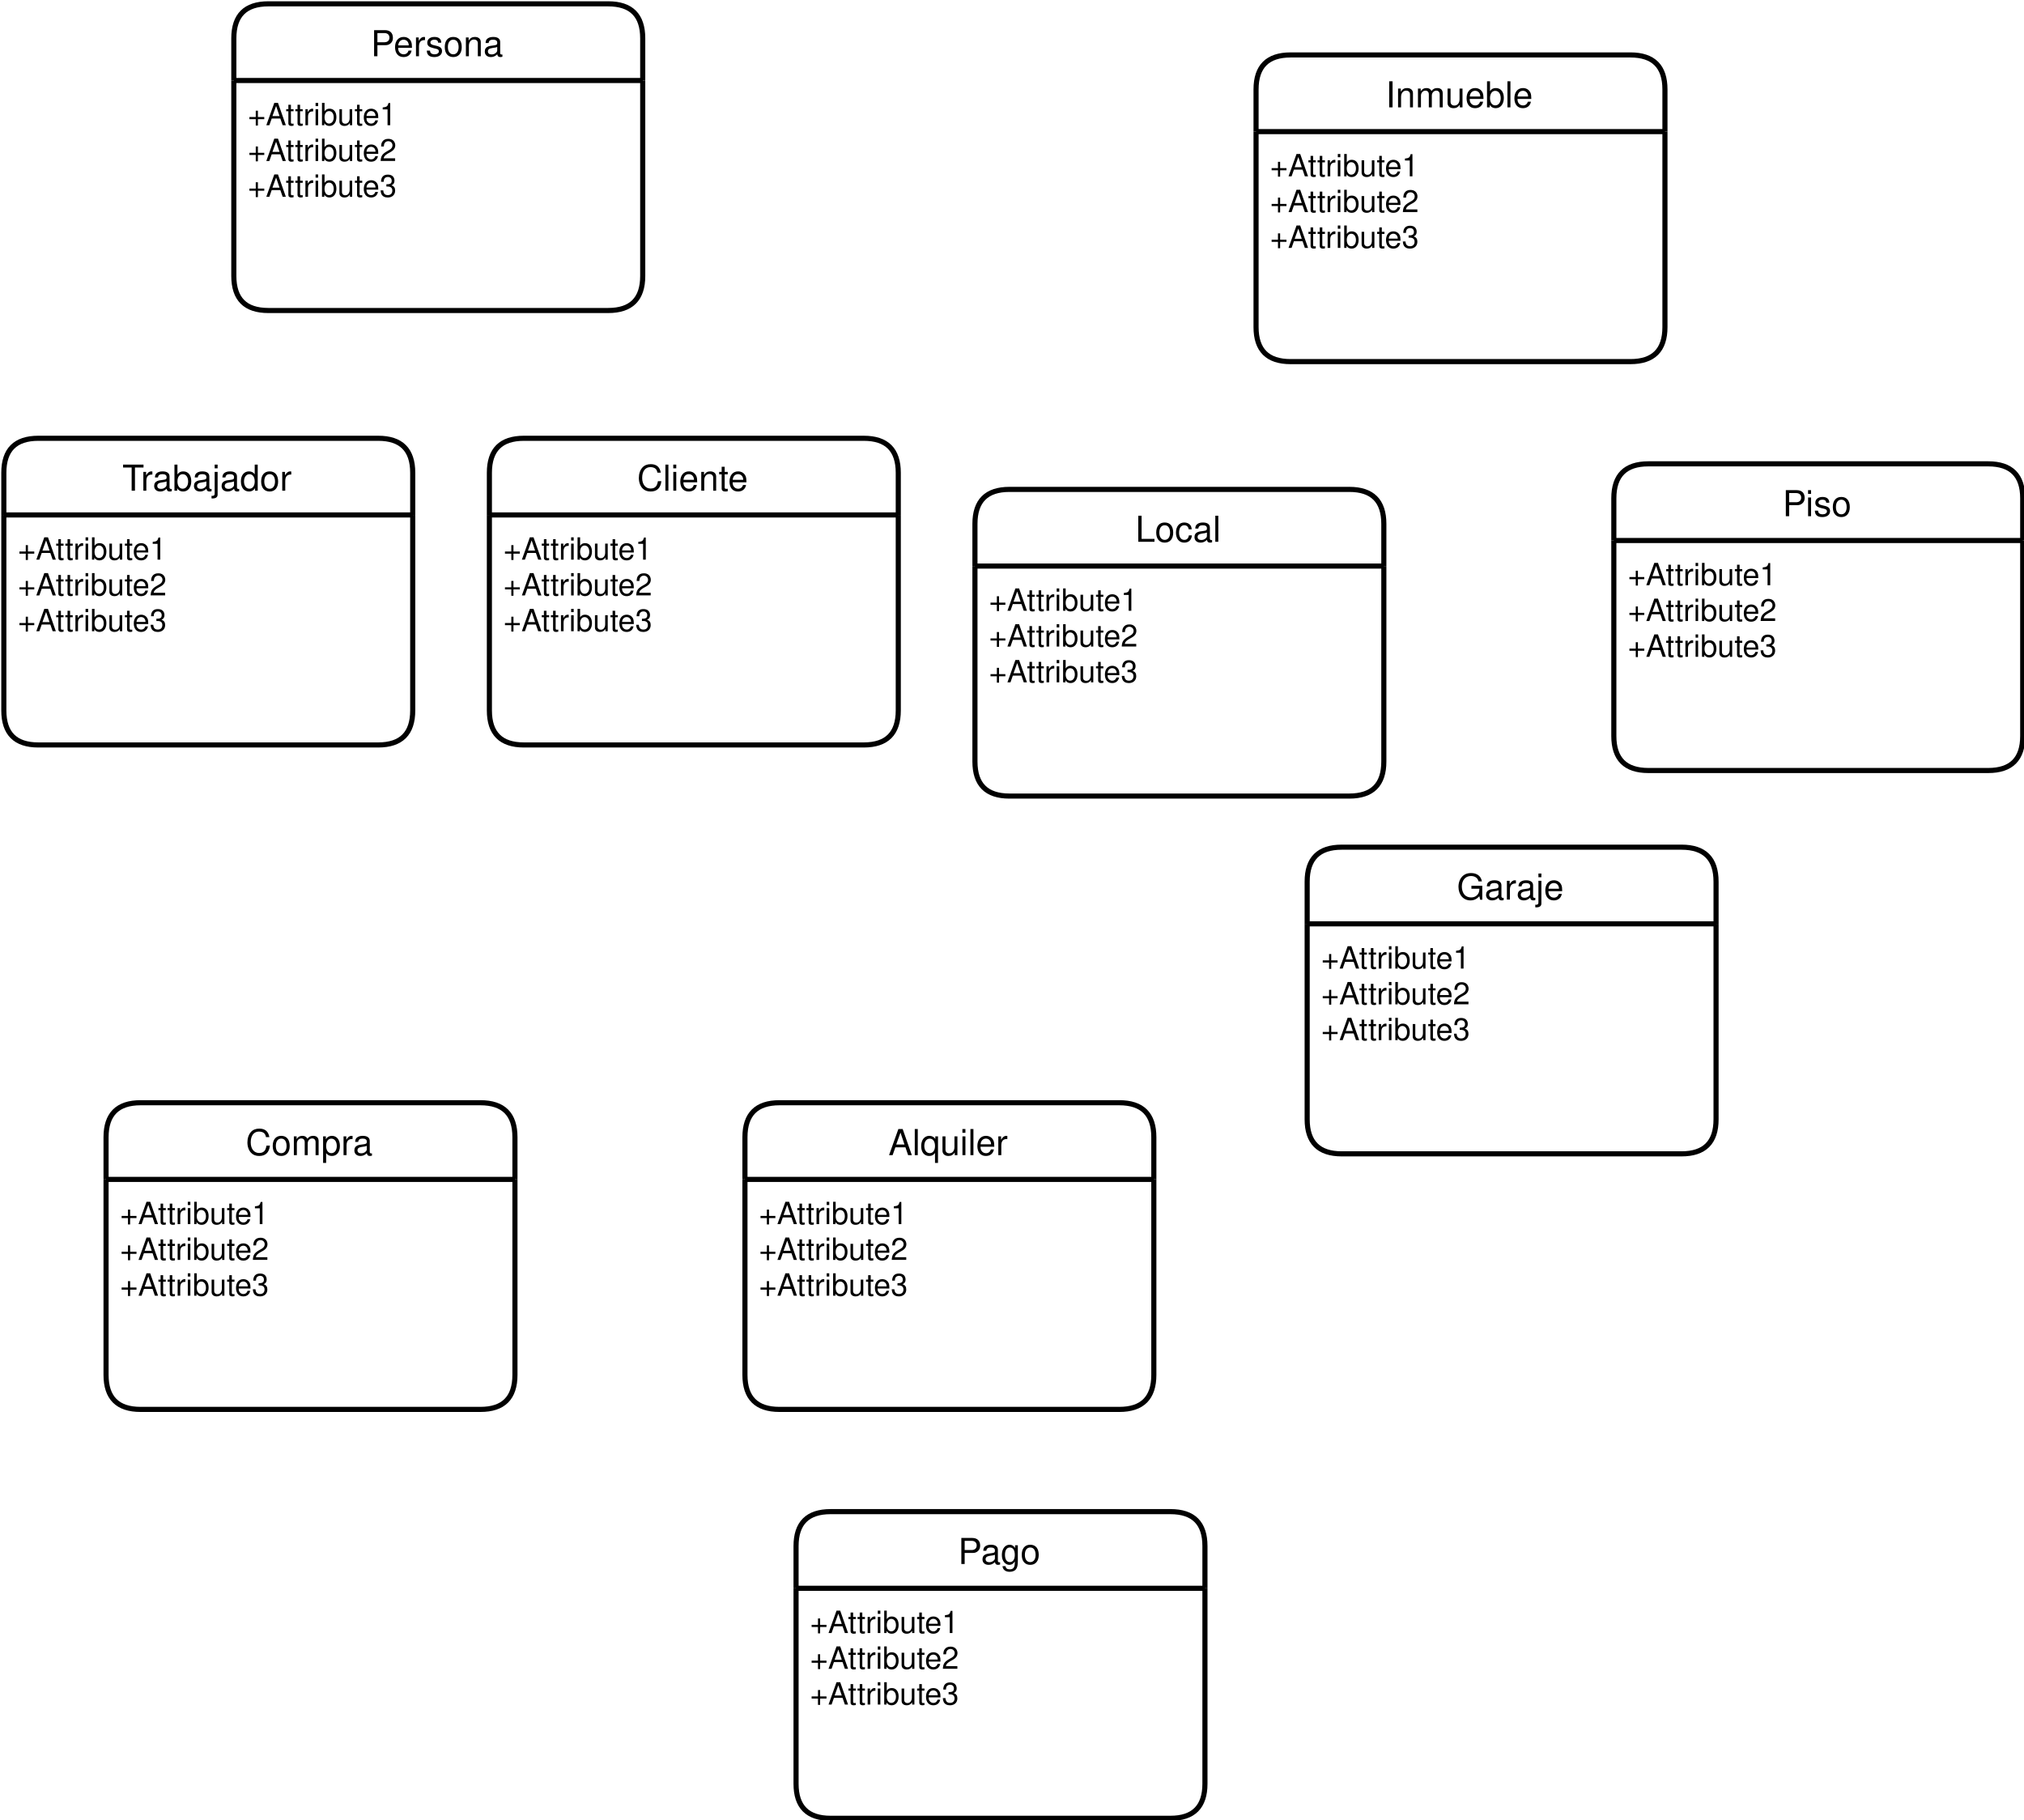
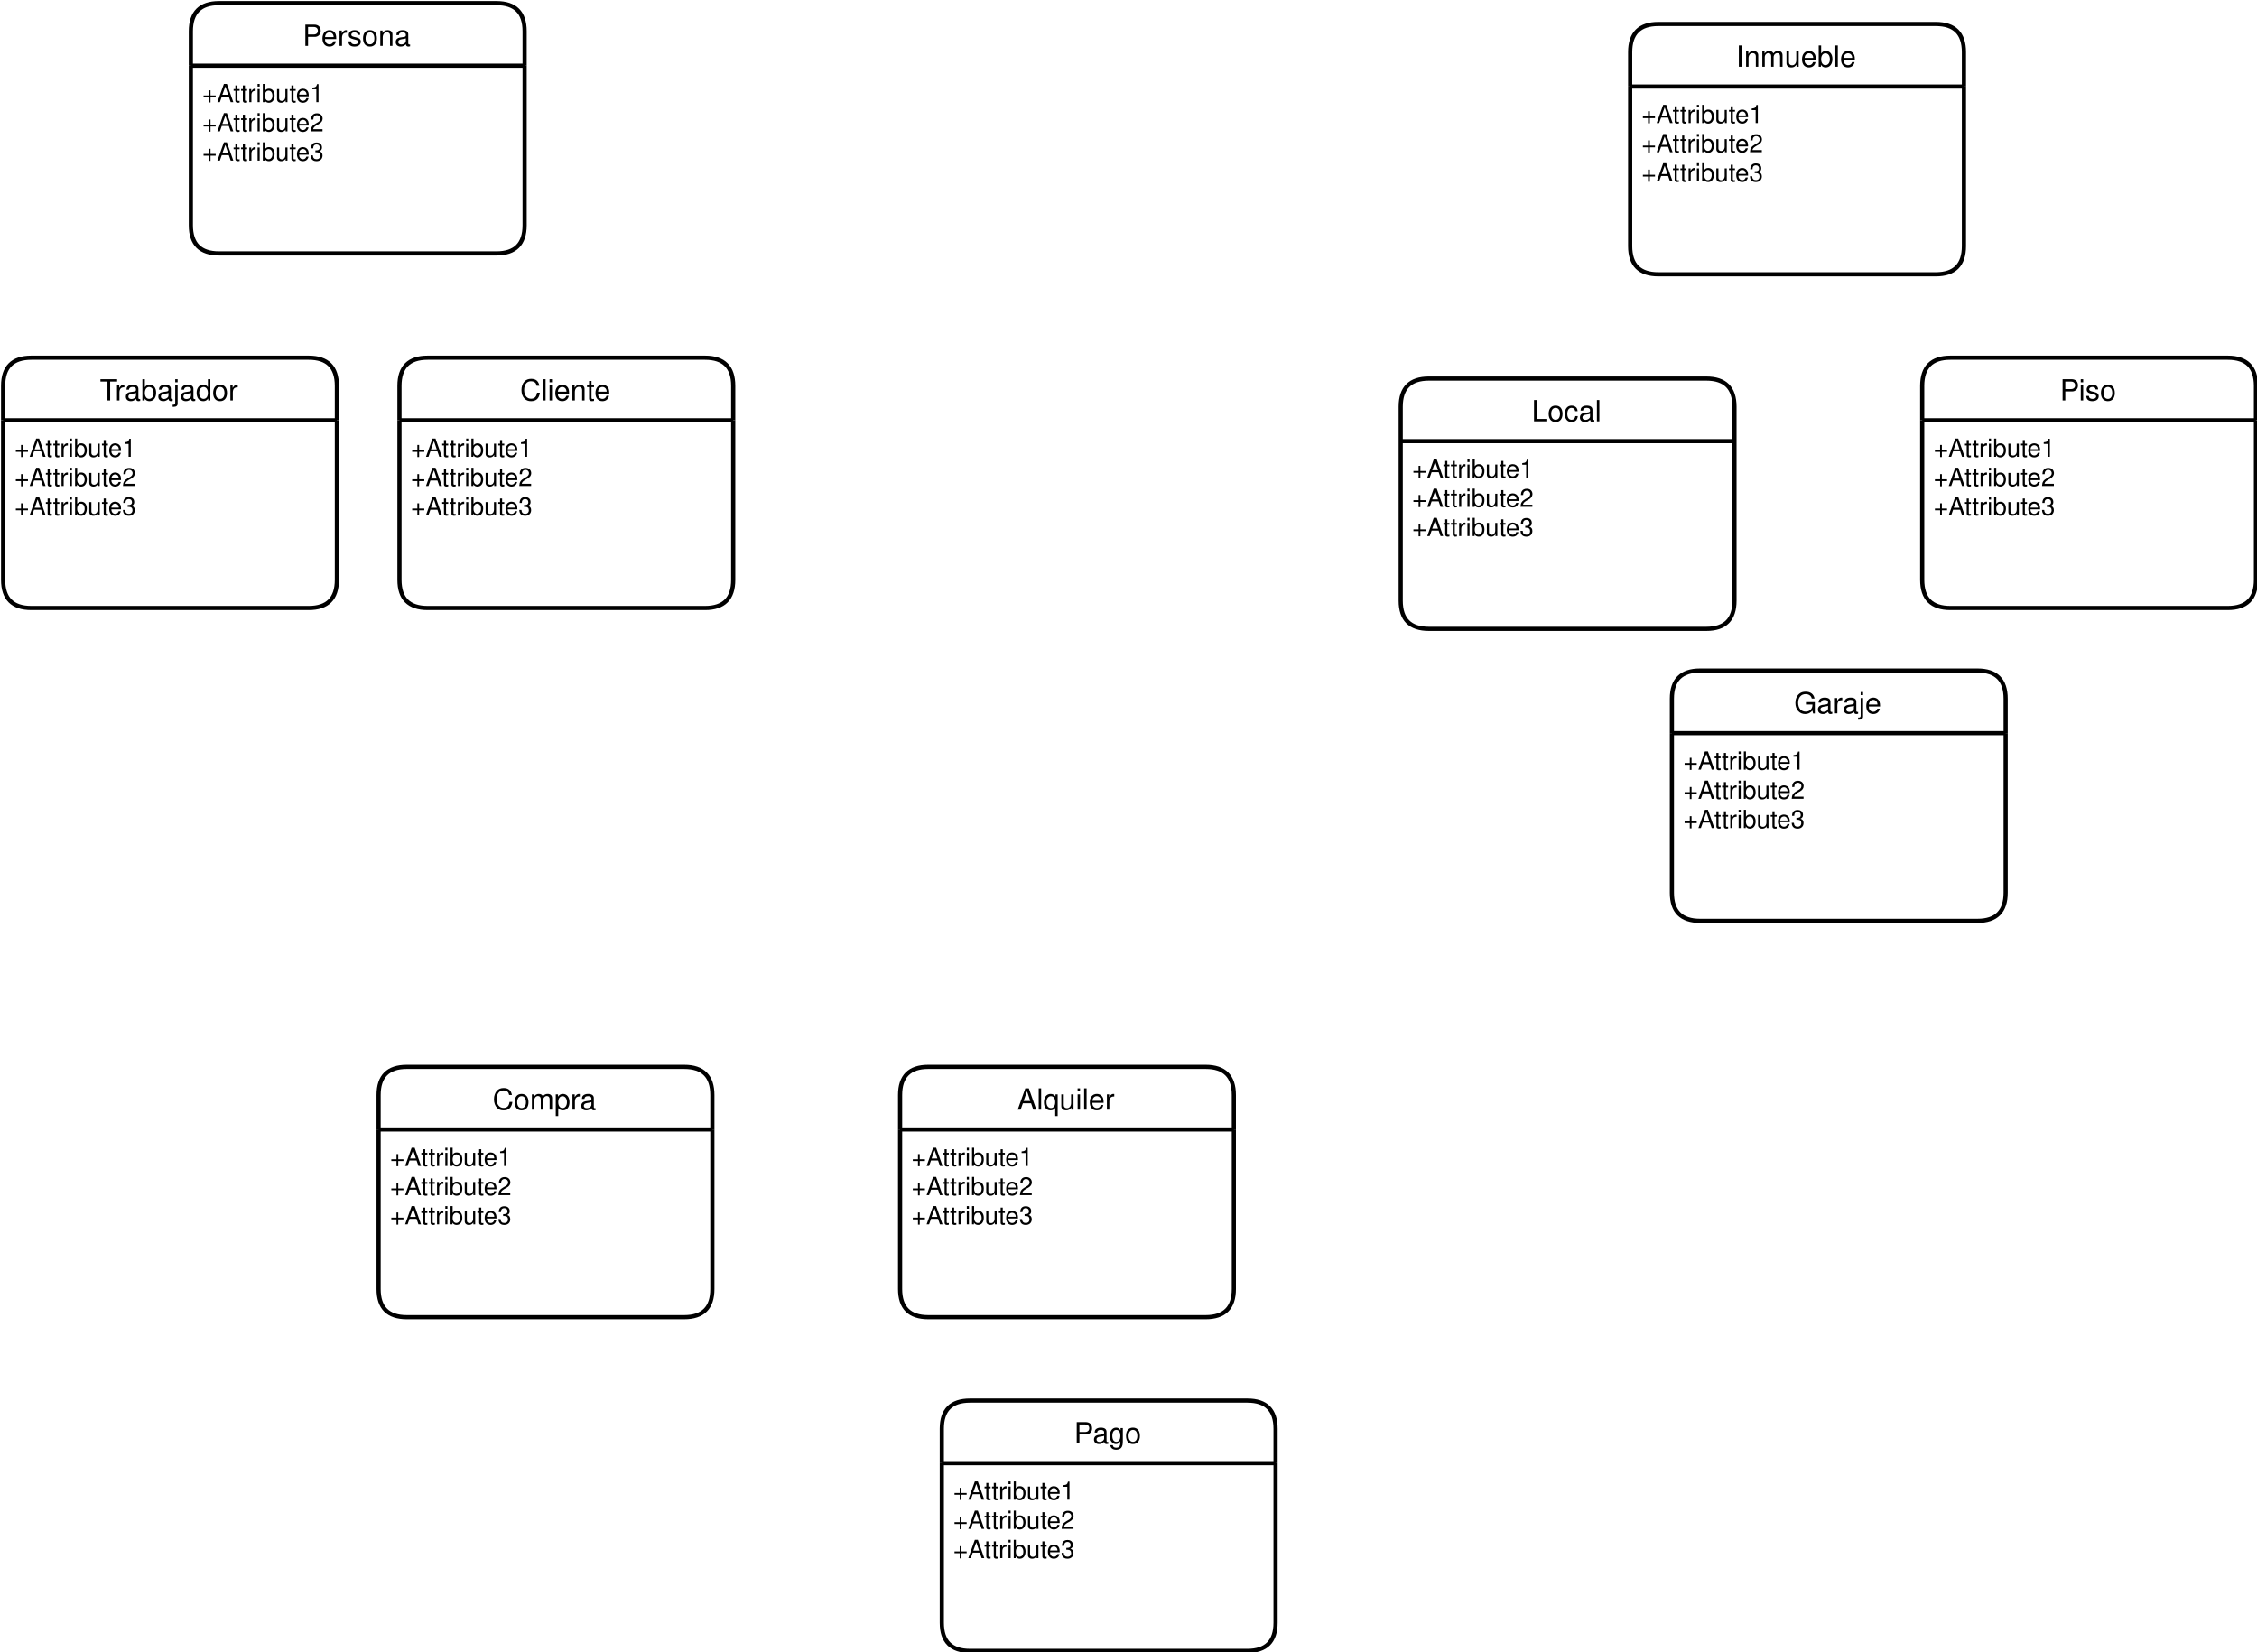
- <svg xmlns="http://www.w3.org/2000/svg" version="1.1" width="792px" height="712px" viewBox="-0.5 -0.5 792 712" content="&lt;mxfile host=&quot;app.diagrams.net&quot; modified=&quot;2022-07-21T07:32:13.006Z&quot; agent=&quot;5.0 (Windows)&quot; etag=&quot;p9f3m4BvXDzQ4WWjzPp_&quot; version=&quot;20.1.3&quot; type=&quot;github&quot;&gt;&lt;diagram id=&quot;rWTTYDmmKAub06ZXuyx6&quot; name=&quot;Page-1&quot;&gt;7Zpdb9owFIZ/TS4nxXEC9JKPrvugGlqrVdqdm5jErRMzxxkfv3422IHgIQFRRS581fi1TxKf9zw1PcWD43z1wNEie2QJpl7gJysPTrwgAFHkyx9KWe+UQRDuhJSTRC/aC09kg7Wo49KKJLhsLBSMUUEWTTFmRYFj0dAQ52zZXDZntPnUBUqxJTzFiNrqC0lEpndhtqX0L5ikmXky8PVMjsxiLZQZStjyQIL3HhxzxsTuKl+NMVXJM3nZxX0+MVu/GMeFOCfg/nn5/W2Y/hj93PzaPA4evsXZ70/6Ln8RrfSGZ5iXrED6ncXaJKJckpyiQo5GcUZoMkVrVqkHlwLF72Y0yhgnG1YIROUUkIKc5kL7Cv3GiicVKWWlclYVCU500FzO6xgQmrF+F397U87ea0MCFY9LuX5msuHX0hSVwryKcUDNJqjMts9TA0RJWsjrWEZjLgWdFswFXp3MN6hdlOWPWY4FX8slq7oUdiFrw4IeL/d1BHpayw5ryFQM0rWb1vfe2ysvtMMXuB1YbnvBaCgEJ6+VwHI7PS+Aq+F2/3s9OKFDq0ZMGimei9qlMaNMpnRSsG3xzAmlR1K5QDEp0uk2ahIe+a/cVUYQCeVQP0CwhTEYvdZVwZlA4mAsvTLWn+XnaUJsk7Wp8ExP7z7KUmhZ+szRK3qTlc4dw20ZDpoIw+DmCIcO4YsRht1GOLIsHVOiitjx25pf0DmAew7giwGOug1w37L0a5FXWCXBEdyS4Oj4U3T/5gQPHMEXE9zvNsF3lqVTJhPl8G2Lb+gfHcDhzfE1v1Acvxfwe9dtfoHdx3pAHL25A7j9AQybBIeD2xPs+lhX9LE63sgCdidrRkrmAG4LcC86OoLPtfoDAXZdrCsA7ngbC/ynj8XyBXf/SmqPcJPgqANHsGtjXUFwx/tYwG5kDemfilBZx47hlgxD0D2IXSfrCog73soCdi9rhlL3Obo9wEd/CPdv38oyN3YAXwLwzXpZcrj/utd27uBLc/D+Hw==&lt;/diagram&gt;&lt;/mxfile&gt;" resource="https://app.diagrams.net/#HJimxx22%2FC3-UD12-UML%2Fmain%2FUD12-18.svg">
+ <svg xmlns="http://www.w3.org/2000/svg" version="1.1" width="1082px" height="792px" viewBox="-0.5 -0.5 1082 792" content="&lt;mxfile host=&quot;app.diagrams.net&quot; modified=&quot;2022-07-21T07:32:30.964Z&quot; agent=&quot;5.0 (Windows)&quot; etag=&quot;kk4AiMuvMzEdmoDTfLVp&quot; version=&quot;20.1.3&quot; type=&quot;github&quot;&gt;&lt;diagram id=&quot;rWTTYDmmKAub06ZXuyx6&quot; name=&quot;Page-1&quot;&gt;7Zpdk5owFIZ/DZc7QwgqXqq73X64U6futDO9y0KEuIHYEOrHr2/QBMTUGZXZkYtcSd7kEDjveRSPOnCSbp45WiUvLMLU8dxo48BHx/M833XlS6lsD0rg+Qch5iQ6SKAW5mSHlaji4oJEOG8sFIxRQVZNMWRZhkPR0BDnbN1ctmC0uesKxdgQ5iGipvqLRCJRd9Fza/0zJnGidwb6hlOkFyshT1DE1kcSfHLghDMmDkfpZoJpmTydl0PcpzOz1YVxnIlLAp5e19+Wo/j7+Mfu5+4leP4aJr8f1Fn+IlqoG55hnrMMqWsWW52IfE1SijI5GocJodEUbVlRbpwLFL7r0ThhnOxYJhCVU0AKcpoL5St0GyvmZaSUS5WzIotwpIIWcl7FAF+P1bW4+5Ny9l4Z4pXxOJfrZzobbiVNUS70pWgHytkI5cl+v3KAKIkzeRzKaMyloNKCucCbs/kGlYuy/DFLseBbuUQFPIBAOa9KH/TVeF0XUqUlx0WkSwap4o2rk9f+ygNl8RV2e4bdjjceCcHJWyGwvJ++48HNaJ+AWvfO6NAoEp1HiheismnCKJM5fczYvnoWhNITKV+hkGTxdB/16J8UQGlv6QSRVI7UBoKttMPorSoLzgQSR2Nplvb+IkPPI2K6rEyFF3o6/ChLoWHpK0dvaClLnVuIW0PsDZoQw0sN/ziIfQvx1RDDbkPcMyydUFKWsSW4NcFB5wDuW4CvBrjXbYAHhqVfsrTAZRIswS0J7oGT5+jB3QkOLMFXEzzoNsFDw9Ipk4my+LbFt2oBaaf9u+Or31Asv1fwO+w2v8BsZT0jjpb2A7j9BzBsEuwH9yfYdrJu6GR1vJUFzF7WjOTMAtwW4H6vc9+Bge1i3QBwx9tY4D99LJauuP01qX0ba9hEuH//L8HA9rFuQLjjjSxgdrJG9E9BqCxkC3FLiCsrOwSxbWXdAHHHe1nAbGbNUGwfpNsDfPJjUnD/B2l9YgvwNQDfrZklh/VfvvZzR3+cg0//AA==&lt;/diagram&gt;&lt;/mxfile&gt;" resource="https://app.diagrams.net/#HJimxx22%2FC3-UD12-UML%2Fmain%2FUD12-18.svg">
  <defs />
  <g>
    <path d="M 251 31 L 251 14.5 Q 251 1 237.5 1 L 104.5 1 Q 91 1 91 14.5 L 91 31" fill="rgb(255, 255, 255)" stroke="rgb(0, 0, 0)" stroke-width="2" stroke-miterlimit="10" pointer-events="all" />
    <path d="M 91 31 L 91 107.5 Q 91 121 104.5 121 L 237.5 121 Q 251 121 251 107.5 L 251 31" fill="none" stroke="rgb(0, 0, 0)" stroke-width="2" stroke-miterlimit="10" pointer-events="none" />
    <path d="M 91 31 L 251 31" fill="none" stroke="rgb(0, 0, 0)" stroke-width="2" stroke-miterlimit="10" pointer-events="none" />
    <g fill="rgb(0, 0, 0)" font-family="Helvetica" pointer-events="none" text-anchor="middle" font-size="14px">
      <text x="170.5" y="21.5">Persona</text>
    </g>
    <g fill="rgb(0, 0, 0)" font-family="Helvetica" pointer-events="none" font-size="12px">
      <text x="96.5" y="48.5">+Attribute1</text>
      <text x="96.5" y="62.5">+Attribute2</text>
      <text x="96.5" y="76.5">+Attribute3</text>
    </g>
    <path d="M 161 201 L 161 184.5 Q 161 171 147.5 171 L 14.5 171 Q 1 171 1 184.5 L 1 201" fill="rgb(255, 255, 255)" stroke="rgb(0, 0, 0)" stroke-width="2" stroke-miterlimit="10" pointer-events="none" />
    <path d="M 1 201 L 1 277.5 Q 1 291 14.5 291 L 147.5 291 Q 161 291 161 277.5 L 161 201" fill="none" stroke="rgb(0, 0, 0)" stroke-width="2" stroke-miterlimit="10" pointer-events="none" />
    <path d="M 1 201 L 161 201" fill="none" stroke="rgb(0, 0, 0)" stroke-width="2" stroke-miterlimit="10" pointer-events="none" />
    <g fill="rgb(0, 0, 0)" font-family="Helvetica" pointer-events="none" text-anchor="middle" font-size="14px">
      <text x="80.5" y="191.5">Trabajador</text>
    </g>
    <g fill="rgb(0, 0, 0)" font-family="Helvetica" pointer-events="none" font-size="12px">
      <text x="6.5" y="218.5">+Attribute1</text>
      <text x="6.5" y="232.5">+Attribute2</text>
      <text x="6.5" y="246.5">+Attribute3</text>
    </g>
    <path d="M 351 201 L 351 184.5 Q 351 171 337.5 171 L 204.5 171 Q 191 171 191 184.5 L 191 201" fill="rgb(255, 255, 255)" stroke="rgb(0, 0, 0)" stroke-width="2" stroke-miterlimit="10" pointer-events="none" />
    <path d="M 191 201 L 191 277.5 Q 191 291 204.5 291 L 337.5 291 Q 351 291 351 277.5 L 351 201" fill="none" stroke="rgb(0, 0, 0)" stroke-width="2" stroke-miterlimit="10" pointer-events="none" />
    <path d="M 191 201 L 351 201" fill="none" stroke="rgb(0, 0, 0)" stroke-width="2" stroke-miterlimit="10" pointer-events="none" />
    <g fill="rgb(0, 0, 0)" font-family="Helvetica" pointer-events="none" text-anchor="middle" font-size="14px">
      <text x="270.5" y="191.5">Cliente</text>
    </g>
    <g fill="rgb(0, 0, 0)" font-family="Helvetica" pointer-events="none" font-size="12px">
      <text x="196.5" y="218.5">+Attribute1</text>
      <text x="196.5" y="232.5">+Attribute2</text>
      <text x="196.5" y="246.5">+Attribute3</text>
    </g>
-     <path d="M 651 51 L 651 34.5 Q 651 21 637.5 21 L 504.5 21 Q 491 21 491 34.5 L 491 51" fill="rgb(255, 255, 255)" stroke="rgb(0, 0, 0)" stroke-width="2" stroke-miterlimit="10" pointer-events="none" />
-     <path d="M 491 51 L 491 127.5 Q 491 141 504.5 141 L 637.5 141 Q 651 141 651 127.5 L 651 51" fill="none" stroke="rgb(0, 0, 0)" stroke-width="2" stroke-miterlimit="10" pointer-events="none" />
-     <path d="M 491 51 L 651 51" fill="none" stroke="rgb(0, 0, 0)" stroke-width="2" stroke-miterlimit="10" pointer-events="none" />
+     <path d="M 941 41 L 941 24.5 Q 941 11 927.5 11 L 794.5 11 Q 781 11 781 24.5 L 781 41" fill="rgb(255, 255, 255)" stroke="rgb(0, 0, 0)" stroke-width="2" stroke-miterlimit="10" pointer-events="none" />
+     <path d="M 781 41 L 781 117.5 Q 781 131 794.5 131 L 927.5 131 Q 941 131 941 117.5 L 941 41" fill="none" stroke="rgb(0, 0, 0)" stroke-width="2" stroke-miterlimit="10" pointer-events="none" />
+     <path d="M 781 41 L 941 41" fill="none" stroke="rgb(0, 0, 0)" stroke-width="2" stroke-miterlimit="10" pointer-events="none" />
    <g fill="rgb(0, 0, 0)" font-family="Helvetica" pointer-events="none" text-anchor="middle" font-size="14px">
-       <text x="570.5" y="41.5">Inmueble</text>
+       <text x="860.5" y="31.5">Inmueble</text>
    </g>
    <g fill="rgb(0, 0, 0)" font-family="Helvetica" pointer-events="none" font-size="12px">
-       <text x="496.5" y="68.5">+Attribute1</text>
-       <text x="496.5" y="82.5">+Attribute2</text>
-       <text x="496.5" y="96.5">+Attribute3</text>
+       <text x="786.5" y="58.5">+Attribute1</text>
+       <text x="786.5" y="72.5">+Attribute2</text>
+       <text x="786.5" y="86.5">+Attribute3</text>
    </g>
-     <path d="M 541 221 L 541 204.5 Q 541 191 527.5 191 L 394.5 191 Q 381 191 381 204.5 L 381 221" fill="rgb(255, 255, 255)" stroke="rgb(0, 0, 0)" stroke-width="2" stroke-miterlimit="10" pointer-events="none" />
-     <path d="M 381 221 L 381 297.5 Q 381 311 394.5 311 L 527.5 311 Q 541 311 541 297.5 L 541 221" fill="none" stroke="rgb(0, 0, 0)" stroke-width="2" stroke-miterlimit="10" pointer-events="none" />
-     <path d="M 381 221 L 541 221" fill="none" stroke="rgb(0, 0, 0)" stroke-width="2" stroke-miterlimit="10" pointer-events="none" />
+     <path d="M 831 211 L 831 194.5 Q 831 181 817.5 181 L 684.5 181 Q 671 181 671 194.5 L 671 211" fill="rgb(255, 255, 255)" stroke="rgb(0, 0, 0)" stroke-width="2" stroke-miterlimit="10" pointer-events="none" />
+     <path d="M 671 211 L 671 287.5 Q 671 301 684.5 301 L 817.5 301 Q 831 301 831 287.5 L 831 211" fill="none" stroke="rgb(0, 0, 0)" stroke-width="2" stroke-miterlimit="10" pointer-events="none" />
+     <path d="M 671 211 L 831 211" fill="none" stroke="rgb(0, 0, 0)" stroke-width="2" stroke-miterlimit="10" pointer-events="none" />
    <g fill="rgb(0, 0, 0)" font-family="Helvetica" pointer-events="none" text-anchor="middle" font-size="14px">
-       <text x="460.5" y="211.5">Local</text>
+       <text x="750.5" y="201.5">Local</text>
    </g>
    <g fill="rgb(0, 0, 0)" font-family="Helvetica" pointer-events="none" font-size="12px">
-       <text x="386.5" y="238.5">+Attribute1</text>
-       <text x="386.5" y="252.5">+Attribute2</text>
-       <text x="386.5" y="266.5">+Attribute3</text>
+       <text x="676.5" y="228.5">+Attribute1</text>
+       <text x="676.5" y="242.5">+Attribute2</text>
+       <text x="676.5" y="256.5">+Attribute3</text>
    </g>
-     <path d="M 671 361 L 671 344.5 Q 671 331 657.5 331 L 524.5 331 Q 511 331 511 344.5 L 511 361" fill="rgb(255, 255, 255)" stroke="rgb(0, 0, 0)" stroke-width="2" stroke-miterlimit="10" pointer-events="none" />
-     <path d="M 511 361 L 511 437.5 Q 511 451 524.5 451 L 657.5 451 Q 671 451 671 437.5 L 671 361" fill="none" stroke="rgb(0, 0, 0)" stroke-width="2" stroke-miterlimit="10" pointer-events="none" />
-     <path d="M 511 361 L 671 361" fill="none" stroke="rgb(0, 0, 0)" stroke-width="2" stroke-miterlimit="10" pointer-events="none" />
+     <path d="M 961 351 L 961 334.5 Q 961 321 947.5 321 L 814.5 321 Q 801 321 801 334.5 L 801 351" fill="rgb(255, 255, 255)" stroke="rgb(0, 0, 0)" stroke-width="2" stroke-miterlimit="10" pointer-events="none" />
+     <path d="M 801 351 L 801 427.5 Q 801 441 814.5 441 L 947.5 441 Q 961 441 961 427.5 L 961 351" fill="none" stroke="rgb(0, 0, 0)" stroke-width="2" stroke-miterlimit="10" pointer-events="none" />
+     <path d="M 801 351 L 961 351" fill="none" stroke="rgb(0, 0, 0)" stroke-width="2" stroke-miterlimit="10" pointer-events="none" />
    <g fill="rgb(0, 0, 0)" font-family="Helvetica" pointer-events="none" text-anchor="middle" font-size="14px">
-       <text x="590.5" y="351.5">Garaje</text>
+       <text x="880.5" y="341.5">Garaje</text>
    </g>
    <g fill="rgb(0, 0, 0)" font-family="Helvetica" pointer-events="none" font-size="12px">
-       <text x="516.5" y="378.5">+Attribute1</text>
-       <text x="516.5" y="392.5">+Attribute2</text>
-       <text x="516.5" y="406.5">+Attribute3</text>
+       <text x="806.5" y="368.5">+Attribute1</text>
+       <text x="806.5" y="382.5">+Attribute2</text>
+       <text x="806.5" y="396.5">+Attribute3</text>
    </g>
-     <path d="M 791 211 L 791 194.5 Q 791 181 777.5 181 L 644.5 181 Q 631 181 631 194.5 L 631 211" fill="rgb(255, 255, 255)" stroke="rgb(0, 0, 0)" stroke-width="2" stroke-miterlimit="10" pointer-events="none" />
-     <path d="M 631 211 L 631 287.5 Q 631 301 644.5 301 L 777.5 301 Q 791 301 791 287.5 L 791 211" fill="none" stroke="rgb(0, 0, 0)" stroke-width="2" stroke-miterlimit="10" pointer-events="none" />
-     <path d="M 631 211 L 791 211" fill="none" stroke="rgb(0, 0, 0)" stroke-width="2" stroke-miterlimit="10" pointer-events="none" />
+     <path d="M 1081 201 L 1081 184.5 Q 1081 171 1067.5 171 L 934.5 171 Q 921 171 921 184.5 L 921 201" fill="rgb(255, 255, 255)" stroke="rgb(0, 0, 0)" stroke-width="2" stroke-miterlimit="10" pointer-events="none" />
+     <path d="M 921 201 L 921 277.5 Q 921 291 934.5 291 L 1067.5 291 Q 1081 291 1081 277.5 L 1081 201" fill="none" stroke="rgb(0, 0, 0)" stroke-width="2" stroke-miterlimit="10" pointer-events="none" />
+     <path d="M 921 201 L 1081 201" fill="none" stroke="rgb(0, 0, 0)" stroke-width="2" stroke-miterlimit="10" pointer-events="none" />
    <g fill="rgb(0, 0, 0)" font-family="Helvetica" pointer-events="none" text-anchor="middle" font-size="14px">
-       <text x="710.5" y="201.5">Piso</text>
+       <text x="1000.5" y="191.5">Piso</text>
    </g>
    <g fill="rgb(0, 0, 0)" font-family="Helvetica" pointer-events="none" font-size="12px">
-       <text x="636.5" y="228.5">+Attribute1</text>
-       <text x="636.5" y="242.5">+Attribute2</text>
-       <text x="636.5" y="256.5">+Attribute3</text>
+       <text x="926.5" y="218.5">+Attribute1</text>
+       <text x="926.5" y="232.5">+Attribute2</text>
+       <text x="926.5" y="246.5">+Attribute3</text>
    </g>
-     <path d="M 201 461 L 201 444.5 Q 201 431 187.5 431 L 54.5 431 Q 41 431 41 444.5 L 41 461" fill="rgb(255, 255, 255)" stroke="rgb(0, 0, 0)" stroke-width="2" stroke-miterlimit="10" pointer-events="none" />
-     <path d="M 41 461 L 41 537.5 Q 41 551 54.5 551 L 187.5 551 Q 201 551 201 537.5 L 201 461" fill="none" stroke="rgb(0, 0, 0)" stroke-width="2" stroke-miterlimit="10" pointer-events="none" />
-     <path d="M 41 461 L 201 461" fill="none" stroke="rgb(0, 0, 0)" stroke-width="2" stroke-miterlimit="10" pointer-events="none" />
+     <path d="M 341 541 L 341 524.5 Q 341 511 327.5 511 L 194.5 511 Q 181 511 181 524.5 L 181 541" fill="rgb(255, 255, 255)" stroke="rgb(0, 0, 0)" stroke-width="2" stroke-miterlimit="10" pointer-events="none" />
+     <path d="M 181 541 L 181 617.5 Q 181 631 194.5 631 L 327.5 631 Q 341 631 341 617.5 L 341 541" fill="none" stroke="rgb(0, 0, 0)" stroke-width="2" stroke-miterlimit="10" pointer-events="none" />
+     <path d="M 181 541 L 341 541" fill="none" stroke="rgb(0, 0, 0)" stroke-width="2" stroke-miterlimit="10" pointer-events="none" />
    <g fill="rgb(0, 0, 0)" font-family="Helvetica" pointer-events="none" text-anchor="middle" font-size="14px">
-       <text x="120.5" y="451.5">Compra</text>
+       <text x="260.5" y="531.5">Compra</text>
    </g>
    <g fill="rgb(0, 0, 0)" font-family="Helvetica" pointer-events="none" font-size="12px">
-       <text x="46.5" y="478.5">+Attribute1</text>
-       <text x="46.5" y="492.5">+Attribute2</text>
-       <text x="46.5" y="506.5">+Attribute3</text>
+       <text x="186.5" y="558.5">+Attribute1</text>
+       <text x="186.5" y="572.5">+Attribute2</text>
+       <text x="186.5" y="586.5">+Attribute3</text>
    </g>
-     <path d="M 451 461 L 451 444.5 Q 451 431 437.5 431 L 304.5 431 Q 291 431 291 444.5 L 291 461" fill="rgb(255, 255, 255)" stroke="rgb(0, 0, 0)" stroke-width="2" stroke-miterlimit="10" pointer-events="none" />
-     <path d="M 291 461 L 291 537.5 Q 291 551 304.5 551 L 437.5 551 Q 451 551 451 537.5 L 451 461" fill="none" stroke="rgb(0, 0, 0)" stroke-width="2" stroke-miterlimit="10" pointer-events="none" />
-     <path d="M 291 461 L 451 461" fill="none" stroke="rgb(0, 0, 0)" stroke-width="2" stroke-miterlimit="10" pointer-events="none" />
+     <path d="M 591 541 L 591 524.5 Q 591 511 577.5 511 L 444.5 511 Q 431 511 431 524.5 L 431 541" fill="rgb(255, 255, 255)" stroke="rgb(0, 0, 0)" stroke-width="2" stroke-miterlimit="10" pointer-events="none" />
+     <path d="M 431 541 L 431 617.5 Q 431 631 444.5 631 L 577.5 631 Q 591 631 591 617.5 L 591 541" fill="none" stroke="rgb(0, 0, 0)" stroke-width="2" stroke-miterlimit="10" pointer-events="none" />
+     <path d="M 431 541 L 591 541" fill="none" stroke="rgb(0, 0, 0)" stroke-width="2" stroke-miterlimit="10" pointer-events="none" />
    <g fill="rgb(0, 0, 0)" font-family="Helvetica" pointer-events="none" text-anchor="middle" font-size="14px">
-       <text x="370.5" y="451.5">Alquiler</text>
+       <text x="510.5" y="531.5">Alquiler</text>
    </g>
    <g fill="rgb(0, 0, 0)" font-family="Helvetica" pointer-events="none" font-size="12px">
-       <text x="296.5" y="478.5">+Attribute1</text>
-       <text x="296.5" y="492.5">+Attribute2</text>
-       <text x="296.5" y="506.5">+Attribute3</text>
+       <text x="436.5" y="558.5">+Attribute1</text>
+       <text x="436.5" y="572.5">+Attribute2</text>
+       <text x="436.5" y="586.5">+Attribute3</text>
    </g>
-     <path d="M 471 621 L 471 604.5 Q 471 591 457.5 591 L 324.5 591 Q 311 591 311 604.5 L 311 621" fill="rgb(255, 255, 255)" stroke="rgb(0, 0, 0)" stroke-width="2" stroke-miterlimit="10" pointer-events="none" />
-     <path d="M 311 621 L 311 697.5 Q 311 711 324.5 711 L 457.5 711 Q 471 711 471 697.5 L 471 621" fill="none" stroke="rgb(0, 0, 0)" stroke-width="2" stroke-miterlimit="10" pointer-events="none" />
-     <path d="M 311 621 L 471 621" fill="none" stroke="rgb(0, 0, 0)" stroke-width="2" stroke-miterlimit="10" pointer-events="none" />
+     <path d="M 611 701 L 611 684.5 Q 611 671 597.5 671 L 464.5 671 Q 451 671 451 684.5 L 451 701" fill="rgb(255, 255, 255)" stroke="rgb(0, 0, 0)" stroke-width="2" stroke-miterlimit="10" pointer-events="none" />
+     <path d="M 451 701 L 451 777.5 Q 451 791 464.5 791 L 597.5 791 Q 611 791 611 777.5 L 611 701" fill="none" stroke="rgb(0, 0, 0)" stroke-width="2" stroke-miterlimit="10" pointer-events="none" />
+     <path d="M 451 701 L 611 701" fill="none" stroke="rgb(0, 0, 0)" stroke-width="2" stroke-miterlimit="10" pointer-events="none" />
    <g fill="rgb(0, 0, 0)" font-family="Helvetica" pointer-events="none" text-anchor="middle" font-size="14px">
-       <text x="390.5" y="611.5">Pago</text>
+       <text x="530.5" y="691.5">Pago</text>
    </g>
    <g fill="rgb(0, 0, 0)" font-family="Helvetica" pointer-events="none" font-size="12px">
-       <text x="316.5" y="638.5">+Attribute1</text>
-       <text x="316.5" y="652.5">+Attribute2</text>
-       <text x="316.5" y="666.5">+Attribute3</text>
+       <text x="456.5" y="718.5">+Attribute1</text>
+       <text x="456.5" y="732.5">+Attribute2</text>
+       <text x="456.5" y="746.5">+Attribute3</text>
    </g>
  </g>
</svg>
